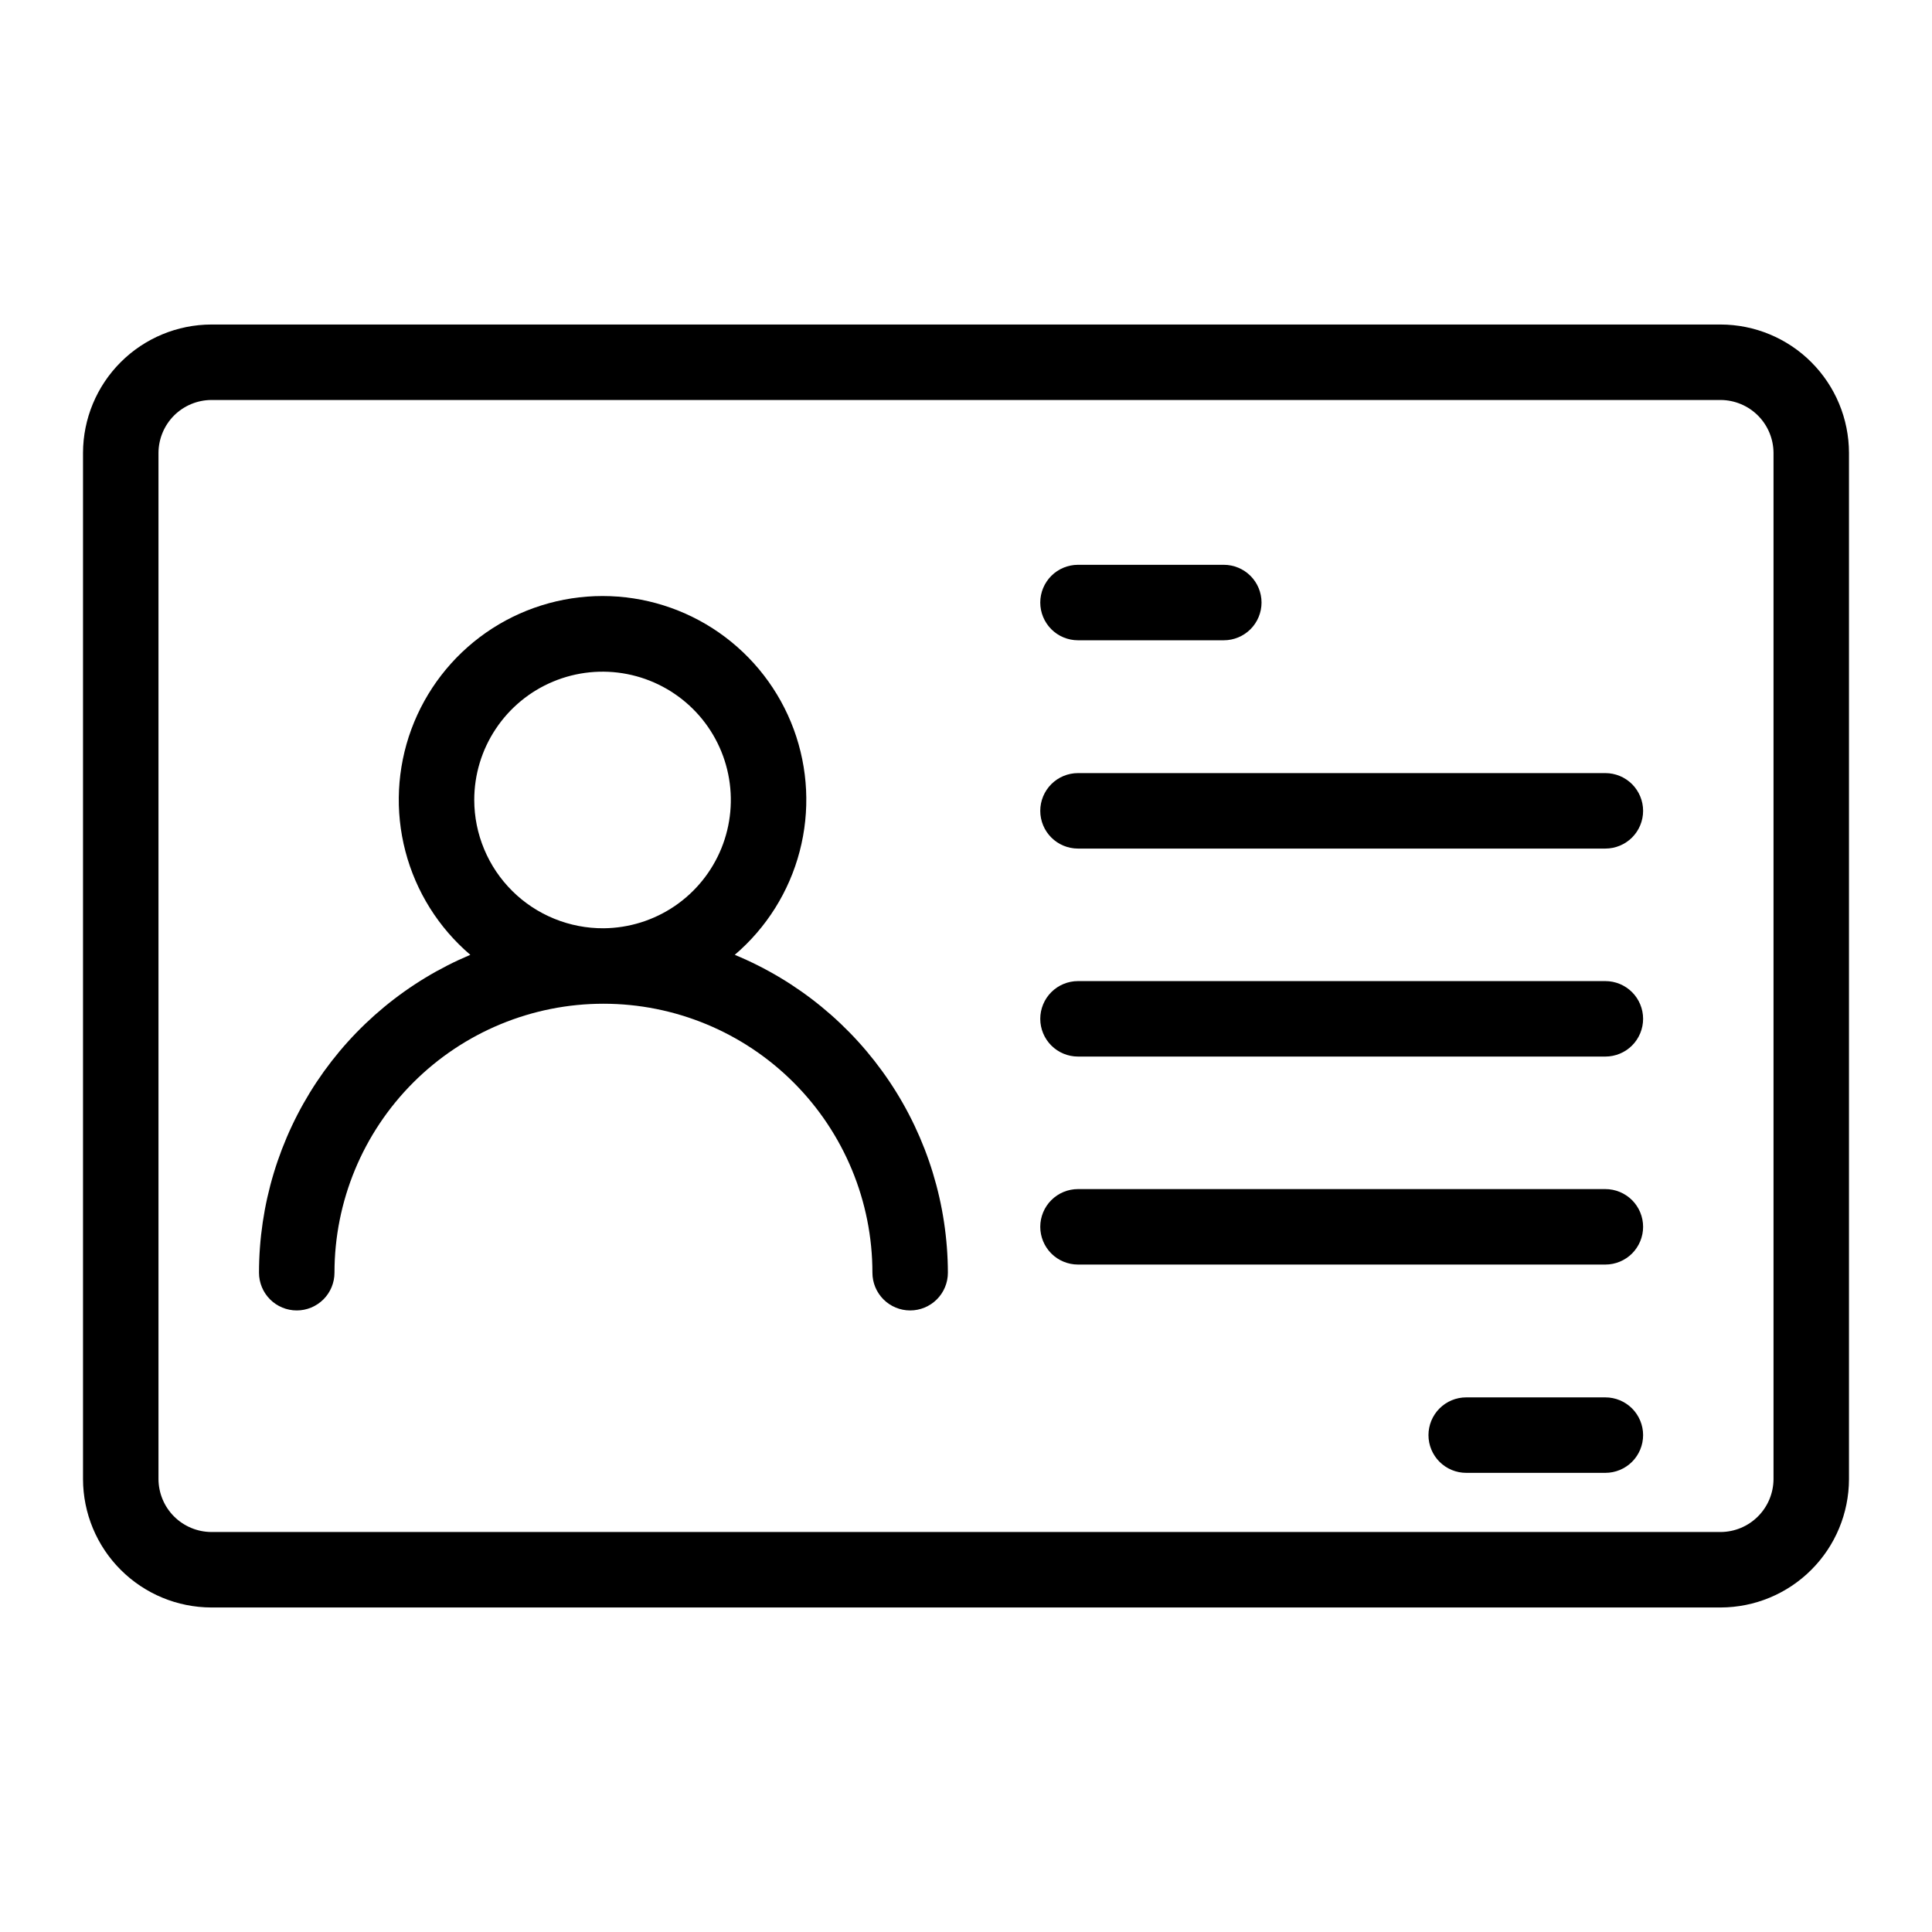
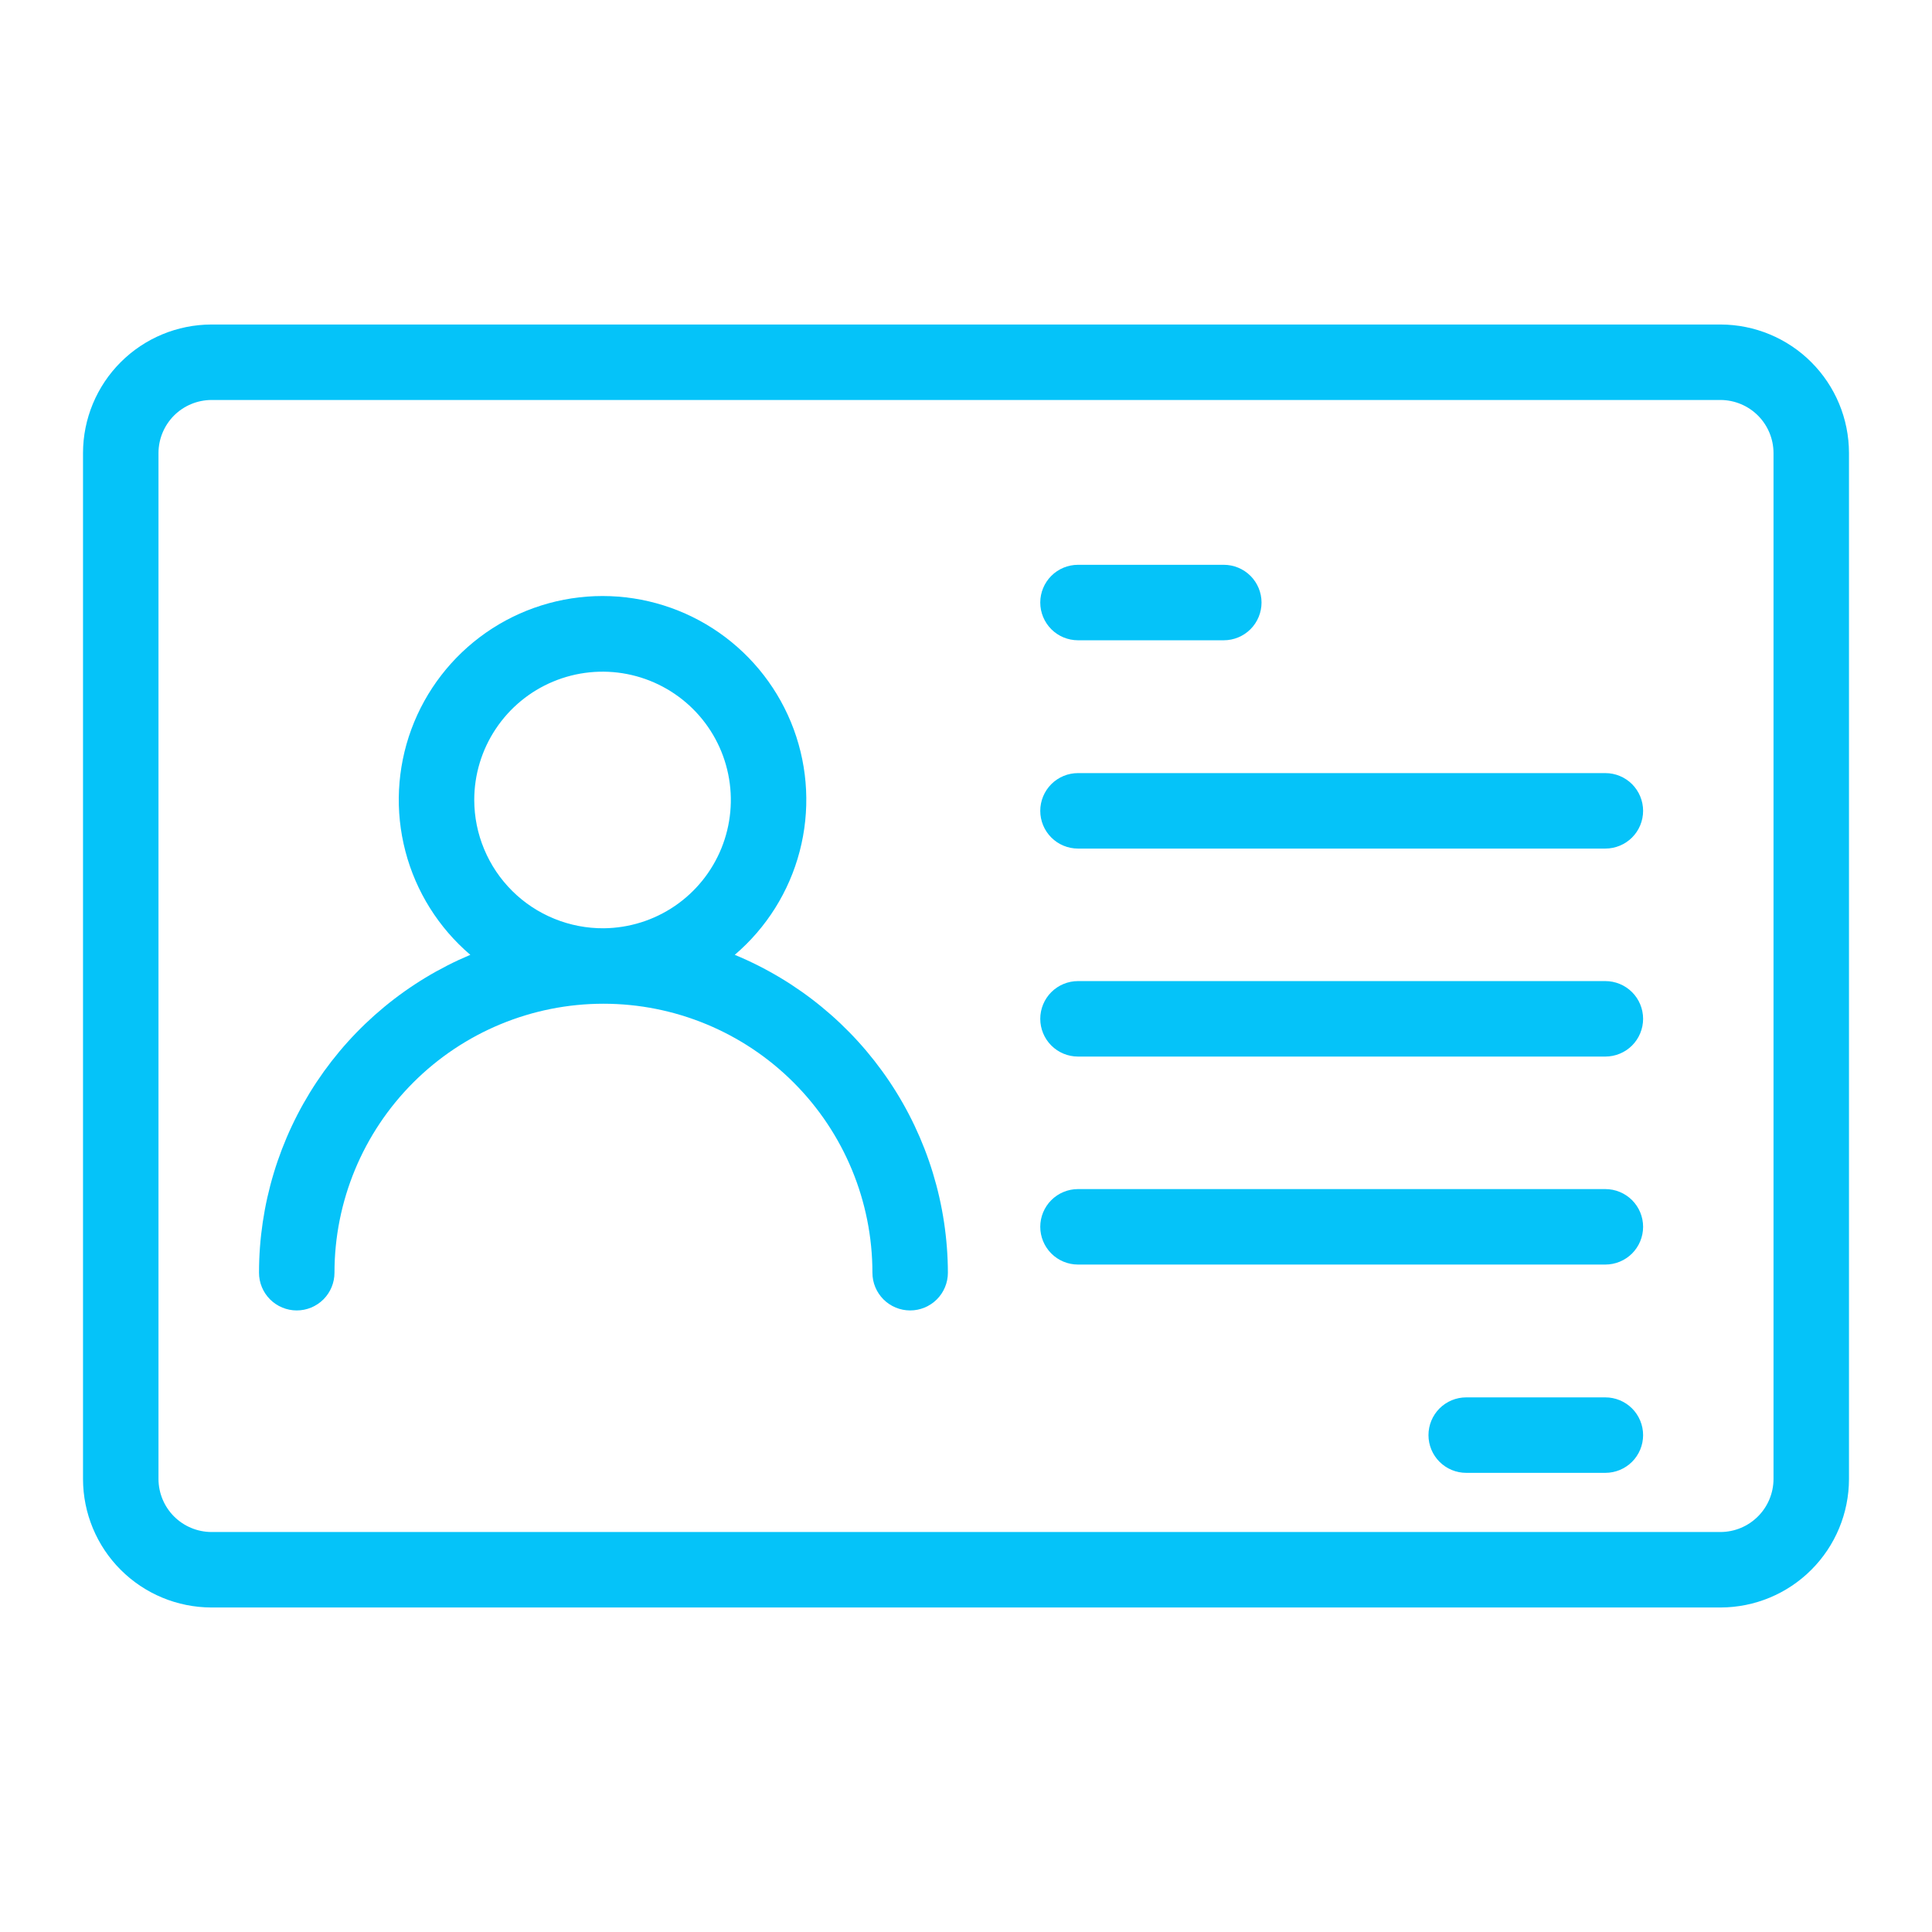
<svg xmlns="http://www.w3.org/2000/svg" width="64" height="64" viewBox="0 0 64 64" fill="none">
-   <path d="M57 10.75H7C5.874 10.753 4.794 11.201 3.998 11.998C3.201 12.794 2.753 13.874 2.75 15V49C2.753 50.126 3.201 51.206 3.998 52.002C4.794 52.799 5.874 53.247 7 53.25H57C58.126 53.247 59.206 52.799 60.002 52.002C60.799 51.206 61.247 50.126 61.25 49V15C61.247 13.874 60.799 12.794 60.002 11.998C59.206 11.201 58.126 10.753 57 10.75ZM58.75 49C58.747 49.463 58.562 49.907 58.234 50.234C57.907 50.562 57.463 50.747 57 50.75H7C6.537 50.747 6.093 50.562 5.765 50.234C5.438 49.907 5.253 49.463 5.25 49V15C5.253 14.537 5.438 14.093 5.765 13.765C6.093 13.438 6.537 13.253 7 13.25H57C57.463 13.253 57.907 13.438 58.234 13.765C58.562 14.093 58.747 14.537 58.75 15V49Z" fill="black" />
-   <path d="M24.34 31.63C25.39 30.734 26.141 29.538 26.49 28.202C26.84 26.866 26.771 25.456 26.294 24.16C25.816 22.865 24.953 21.747 23.82 20.957C22.688 20.168 21.341 19.744 19.96 19.744C18.579 19.744 17.232 20.168 16.099 20.957C14.967 21.747 14.104 22.865 13.626 24.16C13.149 25.456 13.08 26.866 13.43 28.202C13.779 29.538 14.53 30.734 15.58 31.63C13.507 32.502 11.736 33.966 10.491 35.839C9.246 37.712 8.581 39.911 8.58 42.16C8.58 42.492 8.712 42.81 8.946 43.044C9.18 43.278 9.498 43.41 9.83 43.41C10.162 43.41 10.479 43.278 10.714 43.044C10.948 42.81 11.08 42.492 11.08 42.16C11.08 39.797 12.019 37.531 13.69 35.86C15.361 34.189 17.627 33.25 19.99 33.25C22.353 33.25 24.619 34.189 26.29 35.86C27.961 37.531 28.9 39.797 28.9 42.16C28.9 42.492 29.032 42.81 29.266 43.044C29.5 43.278 29.818 43.41 30.15 43.41C30.482 43.41 30.799 43.278 31.034 43.044C31.268 42.81 31.4 42.492 31.4 42.16C31.394 39.904 30.72 37.7 29.464 35.827C28.207 33.953 26.425 32.493 24.34 31.63V31.63ZM15.71 26.5C15.71 25.661 15.958 24.841 16.424 24.143C16.889 23.445 17.55 22.9 18.324 22.578C19.099 22.255 19.951 22.168 20.774 22.329C21.598 22.49 22.355 22.891 22.951 23.481C23.547 24.071 23.955 24.825 24.123 25.647C24.292 26.468 24.213 27.322 23.898 28.099C23.582 28.876 23.044 29.543 22.35 30.015C21.657 30.486 20.839 30.742 20 30.75C19.439 30.754 18.883 30.647 18.363 30.435C17.843 30.224 17.37 29.912 16.972 29.517C16.573 29.122 16.256 28.652 16.04 28.134C15.823 27.617 15.711 27.061 15.71 26.5V26.5Z" fill="black" />
-   <path d="M35.71 21.21H40.54C40.871 21.21 41.189 21.078 41.424 20.844C41.658 20.609 41.79 20.291 41.79 19.96C41.79 19.628 41.658 19.311 41.424 19.076C41.189 18.842 40.871 18.71 40.54 18.71H35.71C35.378 18.71 35.06 18.842 34.826 19.076C34.592 19.311 34.46 19.628 34.46 19.96C34.46 20.291 34.592 20.609 34.826 20.844C35.06 21.078 35.378 21.21 35.71 21.21V21.21Z" fill="black" />
-   <path d="M53.18 25.61H35.71C35.378 25.61 35.06 25.742 34.826 25.976C34.592 26.211 34.46 26.529 34.46 26.86C34.46 27.192 34.592 27.51 34.826 27.744C35.06 27.978 35.378 28.11 35.71 28.11H53.18C53.511 28.11 53.829 27.978 54.064 27.744C54.298 27.51 54.43 27.192 54.43 26.86C54.43 26.529 54.298 26.211 54.064 25.976C53.829 25.742 53.511 25.61 53.18 25.61V25.61Z" fill="black" />
-   <path d="M53.18 32.5H35.71C35.378 32.5 35.06 32.632 34.826 32.866C34.592 33.1 34.46 33.419 34.46 33.75C34.46 34.081 34.592 34.4 34.826 34.634C35.06 34.868 35.378 35 35.71 35H53.18C53.511 35 53.829 34.868 54.064 34.634C54.298 34.4 54.43 34.081 54.43 33.75C54.43 33.419 54.298 33.1 54.064 32.866C53.829 32.632 53.511 32.5 53.18 32.5V32.5Z" fill="black" />
-   <path d="M53.18 39.39H35.71C35.378 39.39 35.06 39.522 34.826 39.756C34.592 39.99 34.46 40.308 34.46 40.64C34.46 40.971 34.592 41.289 34.826 41.524C35.06 41.758 35.378 41.89 35.71 41.89H53.18C53.511 41.89 53.829 41.758 54.064 41.524C54.298 41.289 54.43 40.971 54.43 40.64C54.43 40.308 54.298 39.99 54.064 39.756C53.829 39.522 53.511 39.39 53.18 39.39V39.39Z" fill="black" />
-   <path d="M53.18 46.29H48.57C48.238 46.29 47.92 46.422 47.686 46.656C47.452 46.891 47.32 47.209 47.32 47.54C47.32 47.872 47.452 48.19 47.686 48.424C47.92 48.658 48.238 48.79 48.57 48.79H53.18C53.511 48.79 53.829 48.658 54.064 48.424C54.298 48.19 54.43 47.872 54.43 47.54C54.43 47.209 54.298 46.891 54.064 46.656C53.829 46.422 53.511 46.29 53.18 46.29V46.29Z" fill="black" />
+   <path d="M57 10.75H7C5.874 10.753 4.794 11.201 3.998 11.998C3.201 12.794 2.753 13.874 2.75 15V49C2.753 50.126 3.201 51.206 3.998 52.002C4.794 52.799 5.874 53.247 7 53.25H57C58.126 53.247 59.206 52.799 60.002 52.002C60.799 51.206 61.247 50.126 61.25 49V15C61.247 13.874 60.799 12.794 60.002 11.998C59.206 11.201 58.126 10.753 57 10.75ZM58.75 49C58.747 49.463 58.562 49.907 58.234 50.234C57.907 50.562 57.463 50.747 57 50.75H7C6.537 50.747 6.093 50.562 5.765 50.234C5.438 49.907 5.253 49.463 5.25 49V15C5.253 14.537 5.438 14.093 5.765 13.765C6.093 13.438 6.537 13.253 7 13.25H57C57.463 13.253 57.907 13.438 58.234 13.765C58.562 14.093 58.747 14.537 58.75 15V49Z" fill="#05C3F9" />
+   <path d="M24.34 31.63C25.39 30.734 26.141 29.538 26.49 28.202C26.84 26.866 26.771 25.456 26.294 24.16C25.816 22.865 24.953 21.747 23.82 20.957C22.688 20.168 21.341 19.744 19.96 19.744C18.579 19.744 17.232 20.168 16.099 20.957C14.967 21.747 14.104 22.865 13.626 24.16C13.149 25.456 13.08 26.866 13.43 28.202C13.779 29.538 14.53 30.734 15.58 31.63C13.507 32.502 11.736 33.966 10.491 35.839C9.246 37.712 8.581 39.911 8.58 42.16C8.58 42.492 8.712 42.81 8.946 43.044C9.18 43.278 9.498 43.41 9.83 43.41C10.162 43.41 10.479 43.278 10.714 43.044C10.948 42.81 11.08 42.492 11.08 42.16C11.08 39.797 12.019 37.531 13.69 35.86C15.361 34.189 17.627 33.25 19.99 33.25C22.353 33.25 24.619 34.189 26.29 35.86C27.961 37.531 28.9 39.797 28.9 42.16C28.9 42.492 29.032 42.81 29.266 43.044C29.5 43.278 29.818 43.41 30.15 43.41C30.482 43.41 30.799 43.278 31.034 43.044C31.268 42.81 31.4 42.492 31.4 42.16C31.394 39.904 30.72 37.7 29.464 35.827C28.207 33.953 26.425 32.493 24.34 31.63V31.63ZM15.71 26.5C15.71 25.661 15.958 24.841 16.424 24.143C16.889 23.445 17.55 22.9 18.324 22.578C19.099 22.255 19.951 22.168 20.774 22.329C21.598 22.49 22.355 22.891 22.951 23.481C23.547 24.071 23.955 24.825 24.123 25.647C24.292 26.468 24.213 27.322 23.898 28.099C23.582 28.876 23.044 29.543 22.35 30.015C21.657 30.486 20.839 30.742 20 30.75C19.439 30.754 18.883 30.647 18.363 30.435C17.843 30.224 17.37 29.912 16.972 29.517C16.573 29.122 16.256 28.652 16.04 28.134C15.823 27.617 15.711 27.061 15.71 26.5V26.5Z" fill="#05C3F9" />
+   <path d="M35.71 21.21H40.54C40.871 21.21 41.189 21.078 41.424 20.844C41.658 20.609 41.79 20.291 41.79 19.96C41.79 19.628 41.658 19.311 41.424 19.076C41.189 18.842 40.871 18.71 40.54 18.71H35.71C35.378 18.71 35.06 18.842 34.826 19.076C34.592 19.311 34.46 19.628 34.46 19.96C34.46 20.291 34.592 20.609 34.826 20.844C35.06 21.078 35.378 21.21 35.71 21.21V21.21Z" fill="#05C3F9" />
+   <path d="M53.18 25.61H35.71C35.378 25.61 35.06 25.742 34.826 25.976C34.592 26.211 34.46 26.529 34.46 26.86C34.46 27.192 34.592 27.51 34.826 27.744C35.06 27.978 35.378 28.11 35.71 28.11H53.18C53.511 28.11 53.829 27.978 54.064 27.744C54.298 27.51 54.43 27.192 54.43 26.86C54.43 26.529 54.298 26.211 54.064 25.976C53.829 25.742 53.511 25.61 53.18 25.61V25.61Z" fill="#05C3F9" />
+   <path d="M53.18 32.5H35.71C35.378 32.5 35.06 32.632 34.826 32.866C34.592 33.1 34.46 33.419 34.46 33.75C34.46 34.081 34.592 34.4 34.826 34.634C35.06 34.868 35.378 35 35.71 35H53.18C53.511 35 53.829 34.868 54.064 34.634C54.298 34.4 54.43 34.081 54.43 33.75C54.43 33.419 54.298 33.1 54.064 32.866C53.829 32.632 53.511 32.5 53.18 32.5V32.5Z" fill="#05C3F9" />
+   <path d="M53.18 39.39H35.71C35.378 39.39 35.06 39.522 34.826 39.756C34.592 39.99 34.46 40.308 34.46 40.64C34.46 40.971 34.592 41.289 34.826 41.524C35.06 41.758 35.378 41.89 35.71 41.89H53.18C53.511 41.89 53.829 41.758 54.064 41.524C54.298 41.289 54.43 40.971 54.43 40.64C54.43 40.308 54.298 39.99 54.064 39.756C53.829 39.522 53.511 39.39 53.18 39.39V39.39Z" fill="#05C3F9" />
+   <path d="M53.18 46.29H48.57C48.238 46.29 47.92 46.422 47.686 46.656C47.452 46.891 47.32 47.209 47.32 47.54C47.32 47.872 47.452 48.19 47.686 48.424C47.92 48.658 48.238 48.79 48.57 48.79H53.18C53.511 48.79 53.829 48.658 54.064 48.424C54.298 48.19 54.43 47.872 54.43 47.54C54.43 47.209 54.298 46.891 54.064 46.656C53.829 46.422 53.511 46.29 53.18 46.29V46.29Z" fill="#05C3F9" />
</svg>
